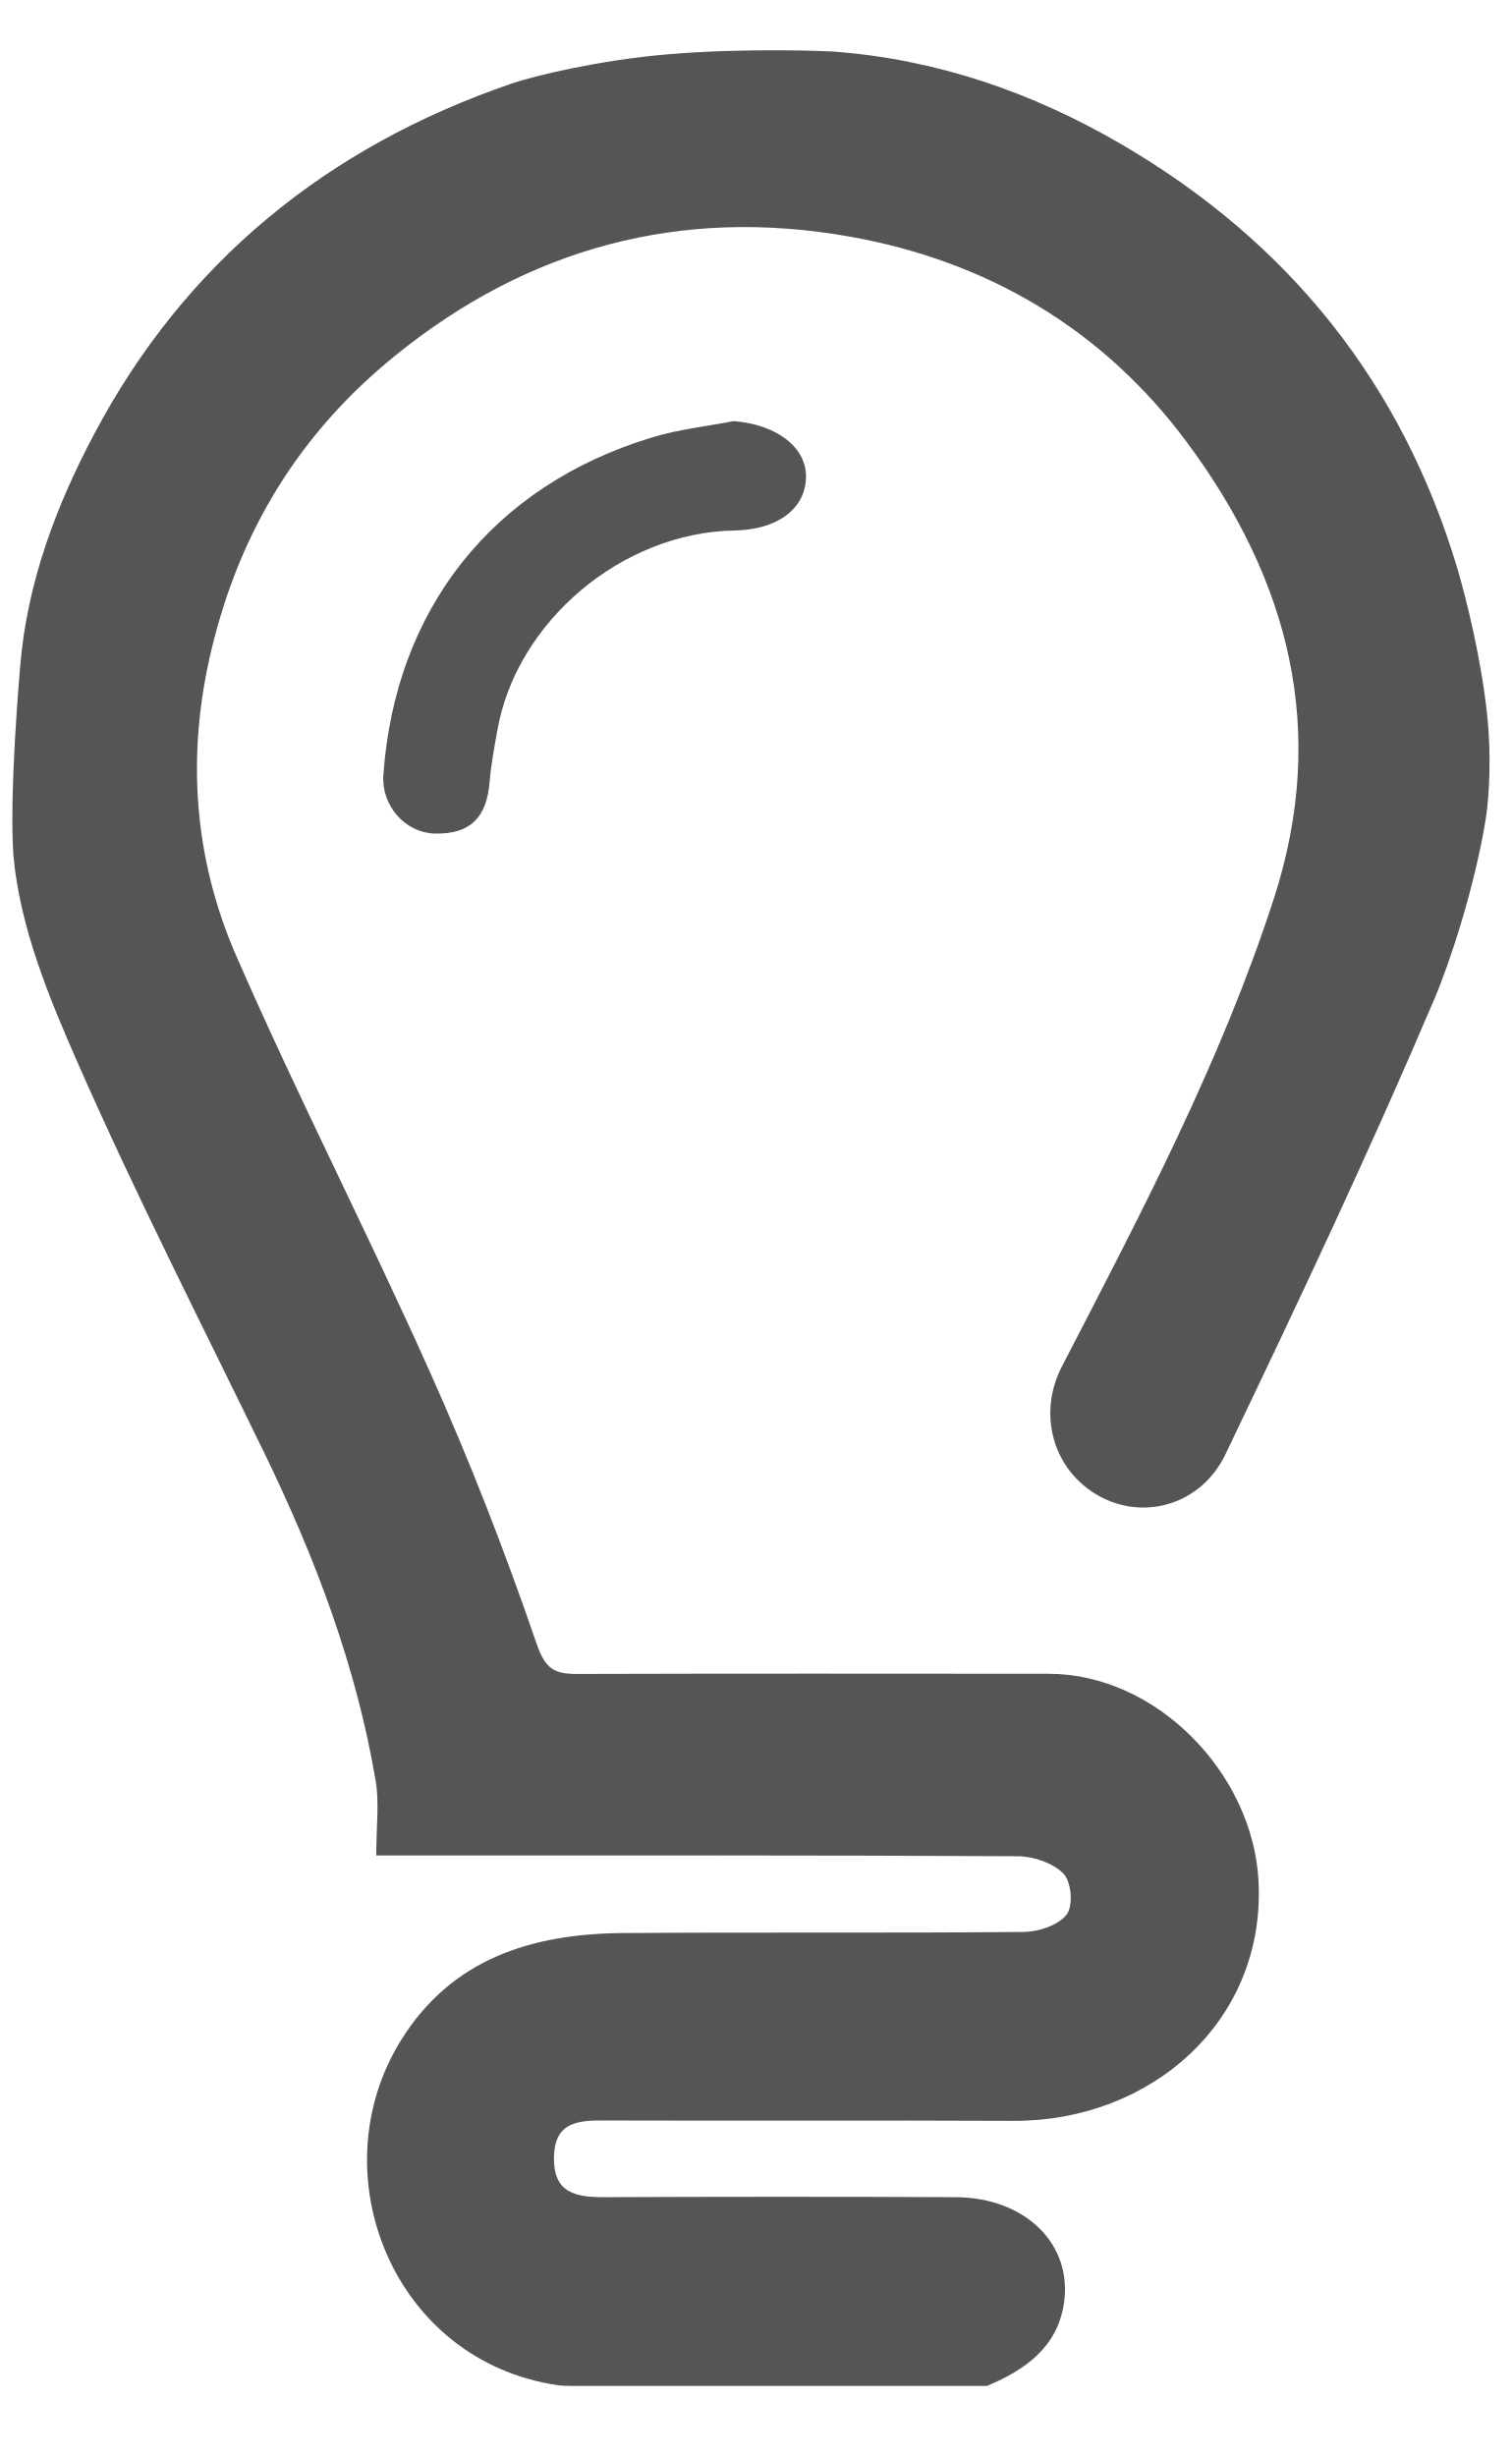
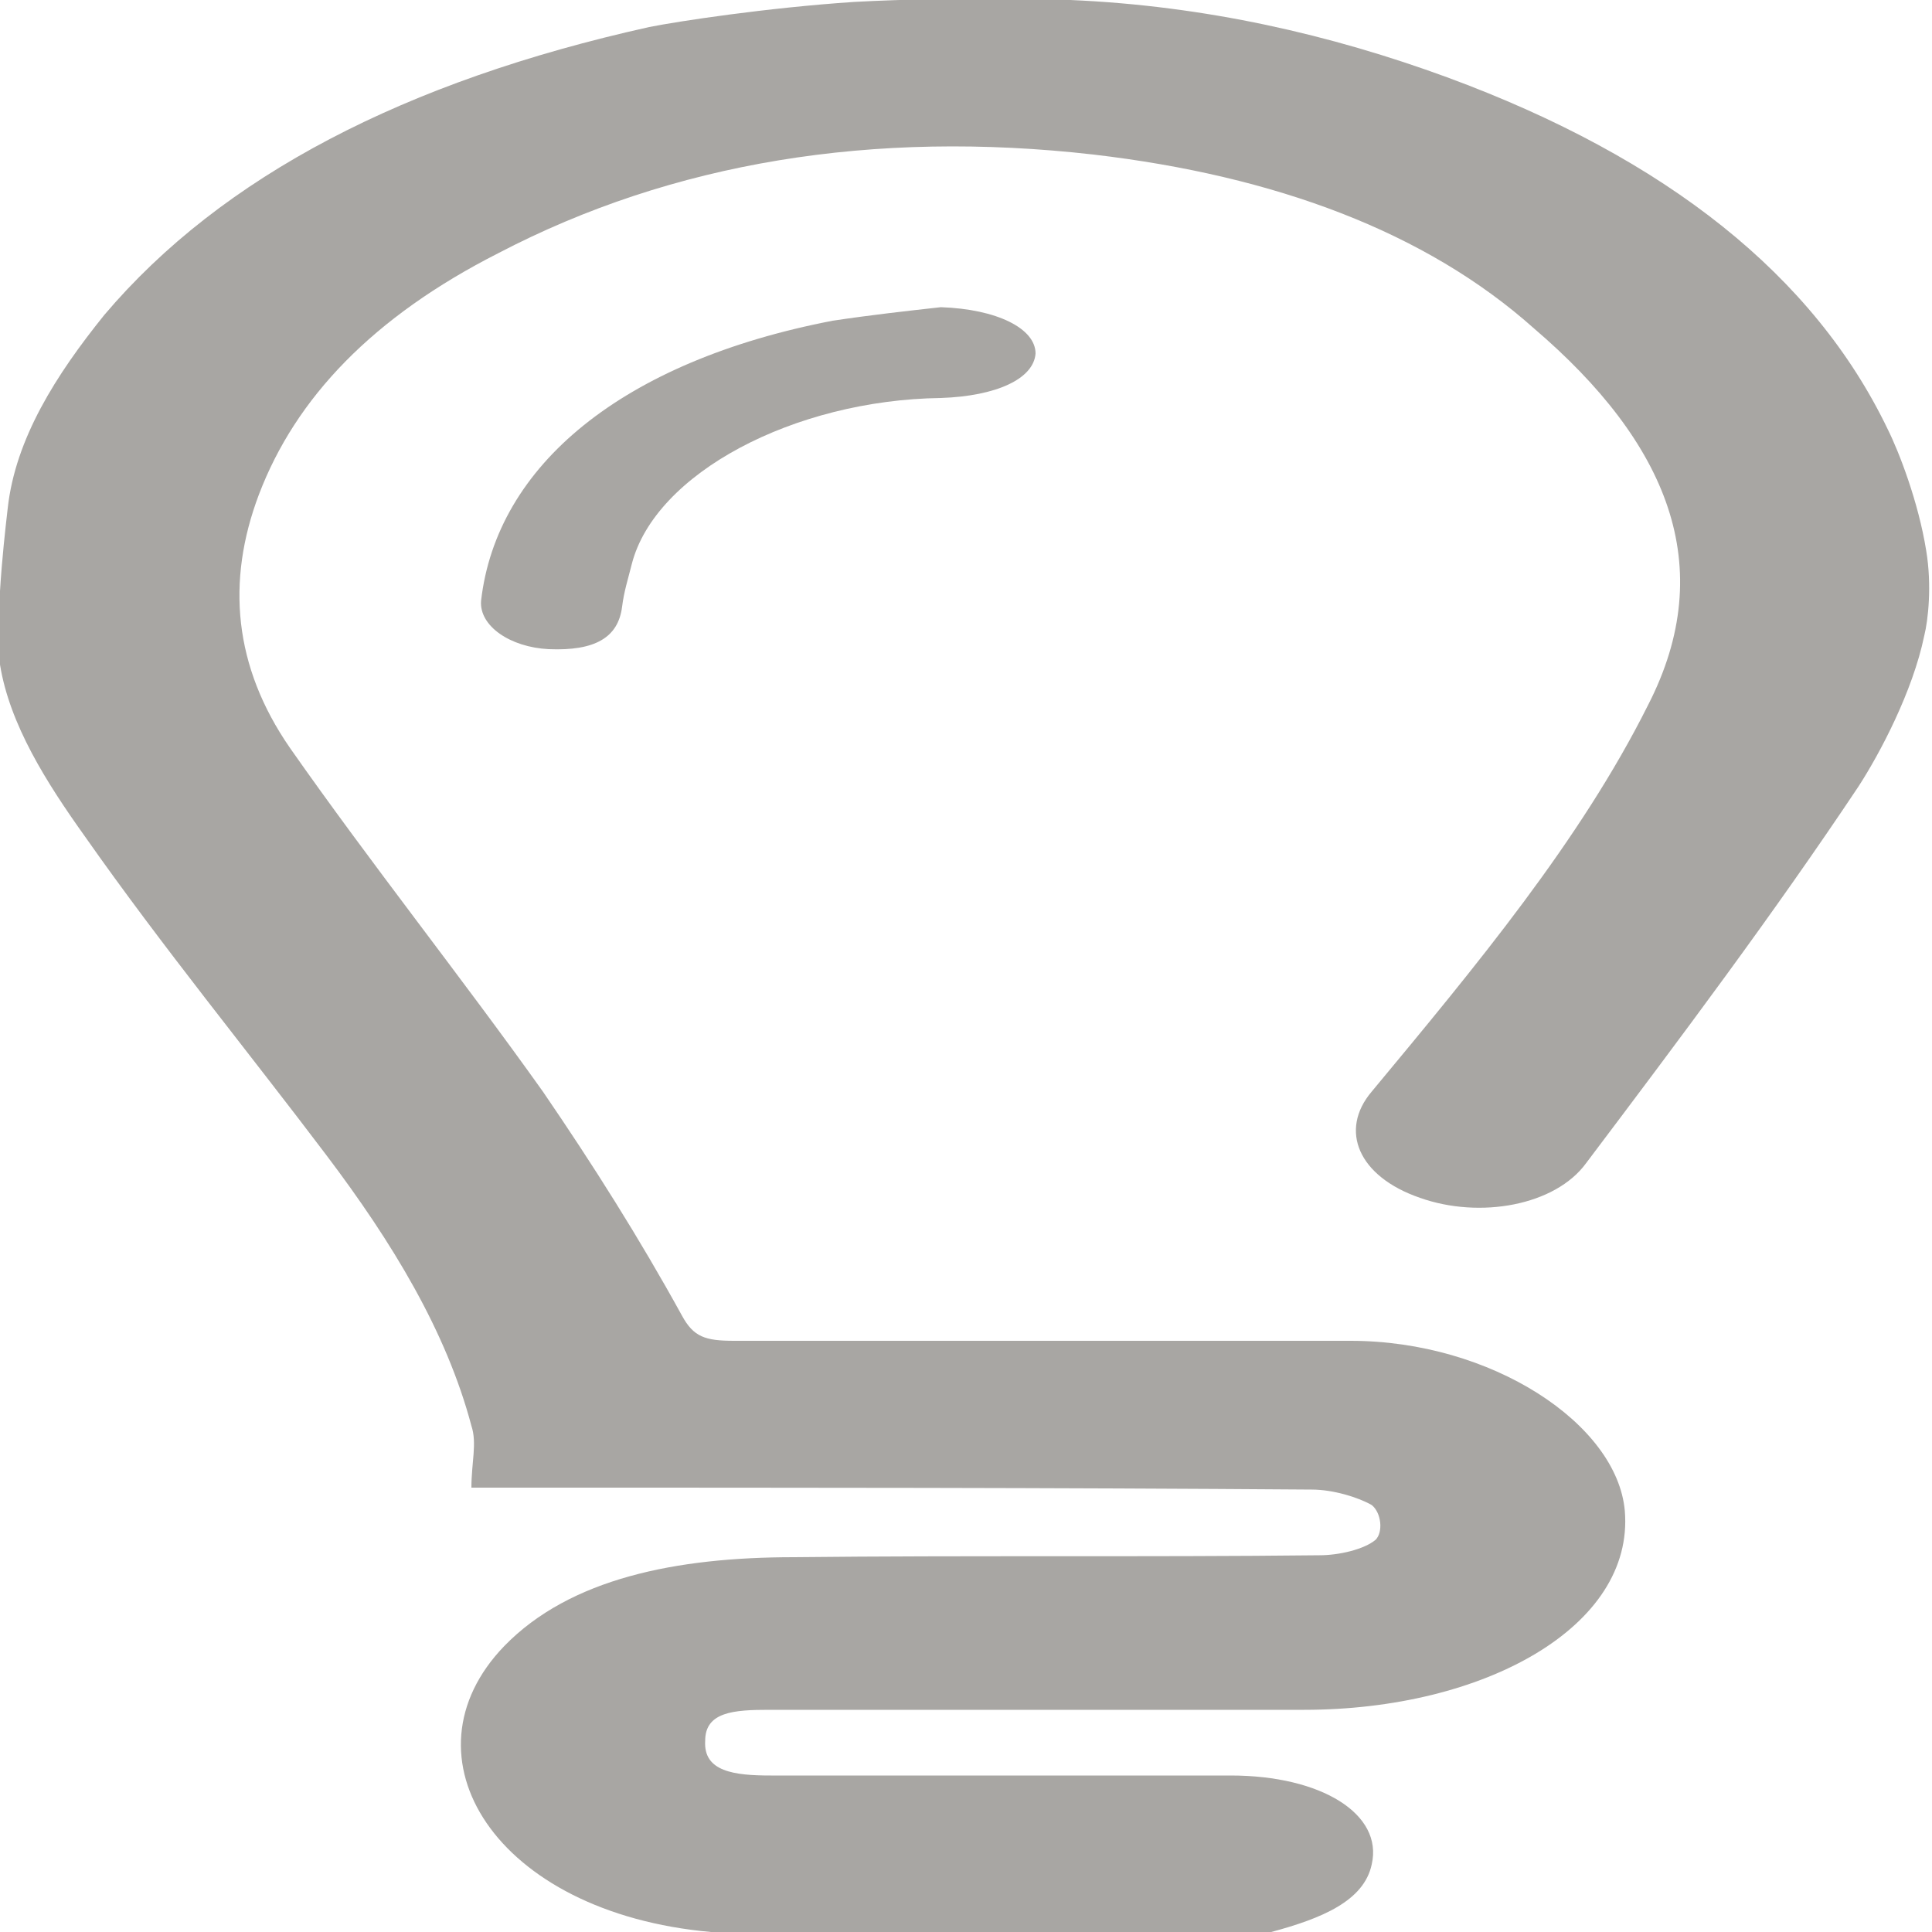
- <svg xmlns="http://www.w3.org/2000/svg" width="16px" height="26px" viewBox="0 0 16 26" version="1.1">
-   <defs />
-   <g id="Page-1" stroke="none" stroke-width="1" fill="none" fill-rule="evenodd">
-     <g id="Control-screen-Copy-3" transform="translate(-171, -139)" fill="#555554">
-       <g id="Control-1-Copy-2" transform="translate(156, 128)">
-         <g id="Bulb" transform="translate(15, 11)">
-           <path d="M15.178,10.59 C14.488,12.21 13.734,13.806 12.972,15.396 C12.715,15.932 12.107,16.101 11.632,15.836 C11.14,15.561 10.984,14.962 11.24,14.468 C12.074,12.855 12.923,11.247 13.485,9.512 C14.061,7.733 13.649,6.144 12.565,4.683 C11.68,3.489 10.456,2.764 8.995,2.505 C7.211,2.188 5.594,2.62 4.182,3.766 C3.171,4.585 2.543,5.618 2.242,6.863 C1.971,7.979 2.047,9.078 2.5,10.117 C3.149,11.605 3.893,13.052 4.555,14.533 C4.974,15.468 5.346,16.426 5.678,17.394 C5.77,17.664 5.862,17.722 6.111,17.721 C7.773,17.716 9.435,17.718 11.098,17.719 C12.245,17.719 13.259,18.774 13.322,19.905 C13.404,21.386 12.193,22.459 10.724,22.452 C9.28,22.445 7.835,22.453 6.391,22.448 C6.108,22.447 5.873,22.469 5.864,22.833 C5.855,23.213 6.089,23.261 6.395,23.26 C7.635,23.255 8.875,23.254 10.115,23.26 C10.854,23.263 11.358,23.758 11.262,24.388 C11.191,24.849 10.853,25.089 10.448,25.258 L6.031,25.258 C5.992,25.257 5.952,25.257 5.909,25.251 C4.16,24.999 3.37,23.011 4.243,21.602 C4.777,20.738 5.625,20.472 6.589,20.464 C8.006,20.453 9.424,20.466 10.841,20.452 C10.998,20.45 11.206,20.379 11.292,20.267 C11.362,20.175 11.342,19.923 11.259,19.837 C11.151,19.724 10.942,19.652 10.777,19.651 C8.678,19.639 6.578,19.643 4.479,19.643 L3.983,19.643 C3.983,19.333 4.016,19.088 3.977,18.855 C3.773,17.643 3.342,16.504 2.806,15.398 C2.136,14.019 1.438,12.652 0.822,11.25 C0.515,10.553 0.21,9.812 0.142,9.056 C0.095,8.388 0.212,7.079 0.214,7.05 C0.286,6.17 0.595,5.351 1.001,4.587 C1.958,2.783 3.457,1.556 5.412,0.886 C5.657,0.801 6.357,0.635 7.067,0.575 C7.927,0.502 8.796,0.544 8.812,0.545 C9.913,0.626 10.926,0.977 11.867,1.525 C13.653,2.566 14.846,4.07 15.429,6.024 C15.517,6.321 15.68,6.967 15.743,7.573 C15.791,8.023 15.76,8.463 15.73,8.655 C15.616,9.372 15.352,10.183 15.178,10.59" id="Fill-1" />
-           <path d="M7.766,4.458 C8.222,4.493 8.545,4.737 8.532,5.064 C8.519,5.393 8.224,5.608 7.774,5.616 C6.587,5.636 5.469,6.577 5.265,7.73 C5.233,7.911 5.198,8.092 5.183,8.275 C5.153,8.659 4.974,8.834 4.599,8.824 C4.292,8.815 4.035,8.532 4.058,8.204 C4.182,6.464 5.198,5.147 6.904,4.63 C7.183,4.545 7.478,4.514 7.766,4.458" id="Fill-4" />
+ <svg xmlns="http://www.w3.org/2000/svg" version="1.1" id="Layer_1" x="0px" y="0px" width="100px" height="100px" viewBox="0 0 100 100" enable-background="new 0 0 100 100" xml:space="preserve">
+   <g id="Page-1">
+     <g id="Bulb_1_" transform="translate(0, -3)">
+       <g id="Symbols">
+         <g id="Bulb">
+           <g id="Group">
+             <path id="Fill-1" fill="#A8A6A3" d="M96.2,43.7c-4.4,6.6-9.2,13-14.1,19.5c-1.6,2.2-5.5,2.9-8.6,1.8c-3.2-1.1-4.2-3.5-2.5-5.5       c5.4-6.5,10.8-13,14.3-20c3.7-7.2,1-13.6-5.9-19.5C73.8,15,66,12.1,56.6,11c-11.4-1.3-21.8,0.4-30.8,5.1       c-6.5,3.3-10.5,7.5-12.4,12.5c-1.7,4.5-1.3,8.9,1.6,13.1c4.2,6,8.9,11.9,13.1,17.8c2.6,3.8,5,7.6,7.2,11.6       c0.6,1.1,1.2,1.3,2.7,1.3c10.7,0,21.2,0,31.9,0c7.3,0,13.8,4.3,14.2,8.8c0.5,6-7.3,10.3-16.6,10.3c-9.2,0-18.5,0-27.7,0       c-1.8,0-3.3,0.1-3.3,1.6c-0.1,1.6,1.5,1.8,3.4,1.8c7.9,0,15.9,0,23.8,0c4.7,0,7.9,2,7.3,4.6c-0.4,1.9-2.6,2.8-5.2,3.5H37.6       c-0.3,0-0.5,0-0.8,0c-11.2-1-16.2-9.1-10.7-14.8c3.4-3.5,8.9-4.6,15-4.6c9-0.1,18.2,0,27.2-0.1c1,0,2.3-0.3,2.9-0.8       c0.4-0.4,0.3-1.4-0.2-1.8c-0.7-0.4-2-0.8-3.1-0.8c-13.4-0.1-26.9-0.1-40.3-0.1h-3.2c0-1.3,0.3-2.3,0-3.2       c-1.3-4.9-4.1-9.5-7.5-14C12.9,57.5,8.4,52,4.4,46.3c-2-2.8-3.9-5.8-4.4-8.9c-0.3-2.7,0.4-8,0.4-8.1c0.4-3.6,2.5-6.9,5-10       c6.1-7.2,15.6-12.1,28.2-14.9c1.5-0.3,6.1-1,10.6-1.3c5.5-0.3,11.1-0.1,11.2-0.1c7,0.3,13.5,1.8,19.5,4       c11.4,4.2,19,10.3,22.8,18.2c0.6,1.2,1.6,3.8,2,6.3c0.3,1.8,0.1,3.6-0.1,4.4C99,38.8,97.3,42,96.2,43.7" />
+             <path id="Fill-4" fill="#A8A6A3" d="M48.7,18.9c2.9,0.1,4.9,1.1,4.9,2.4c-0.1,1.3-2,2.2-4.9,2.3c-7.6,0.1-14.8,3.9-16,8.6       c-0.2,0.8-0.4,1.4-0.5,2.2c-0.2,1.6-1.4,2.3-3.8,2.2c-2-0.1-3.6-1.2-3.5-2.5c0.8-7,7.3-12.4,18.2-14.5       C45.1,19.3,46.9,19.1,48.7,18.9" />
+           </g>
        </g>
      </g>
    </g>
  </g>
</svg>
